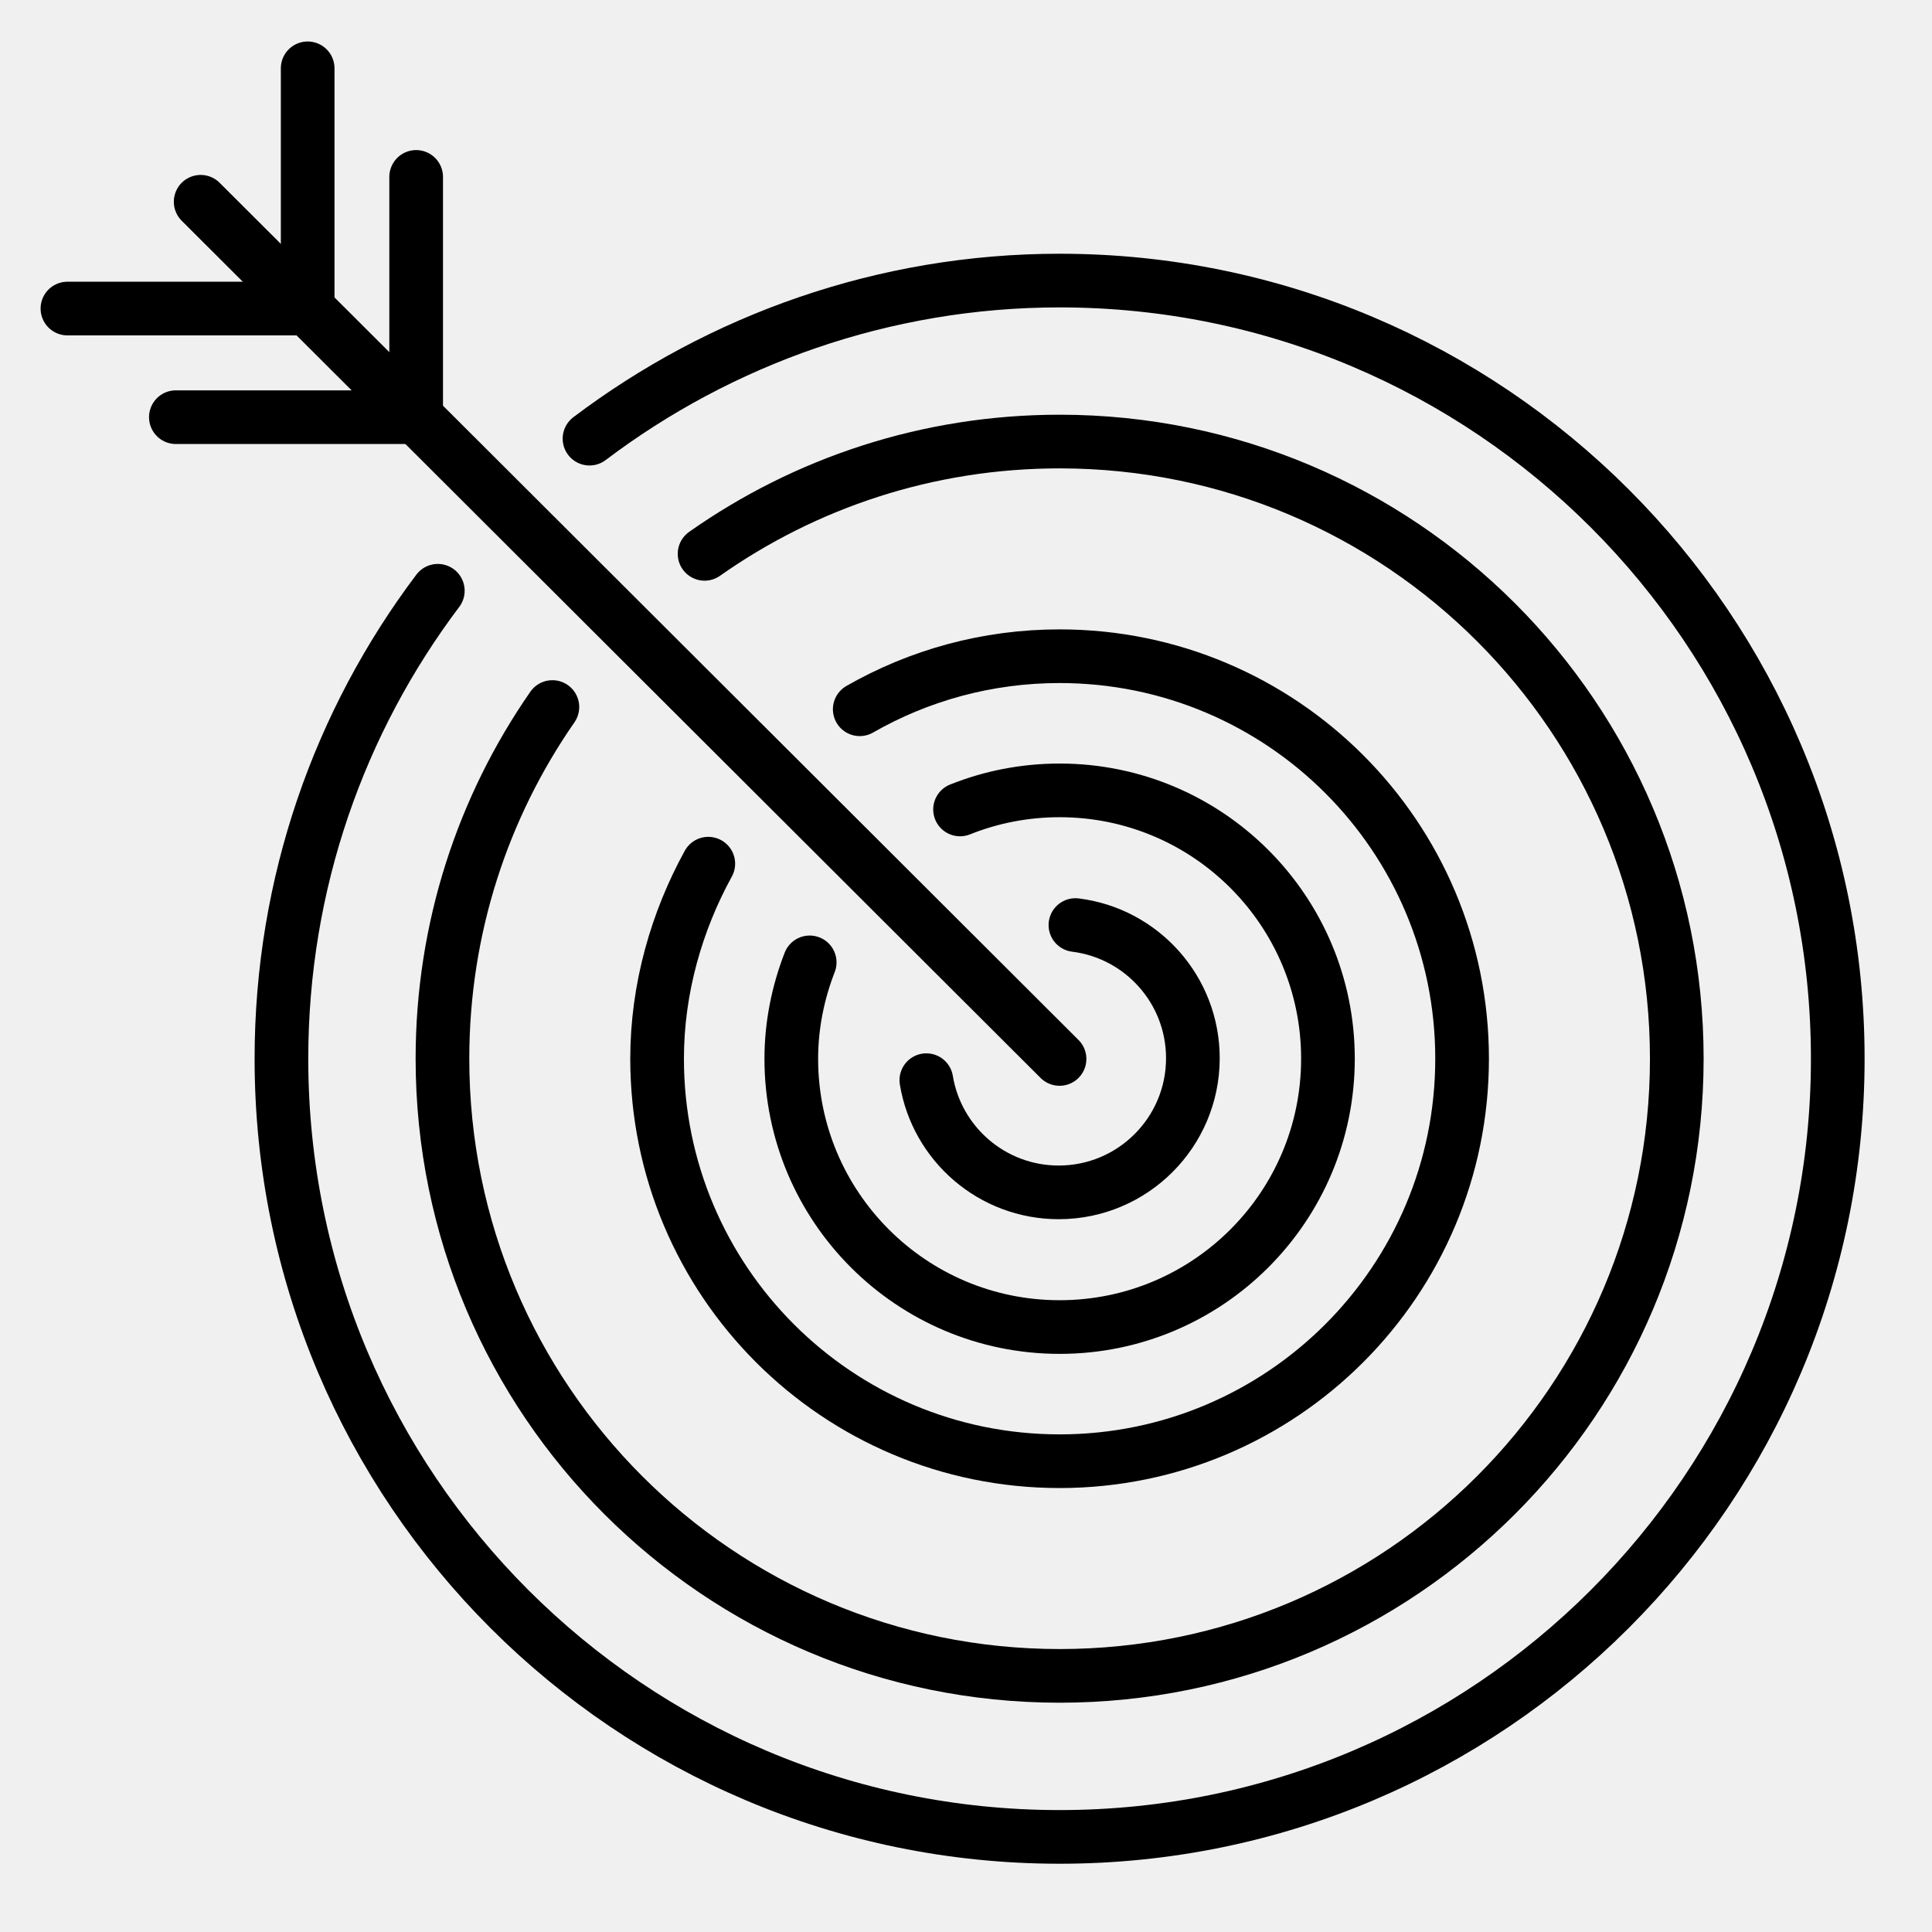
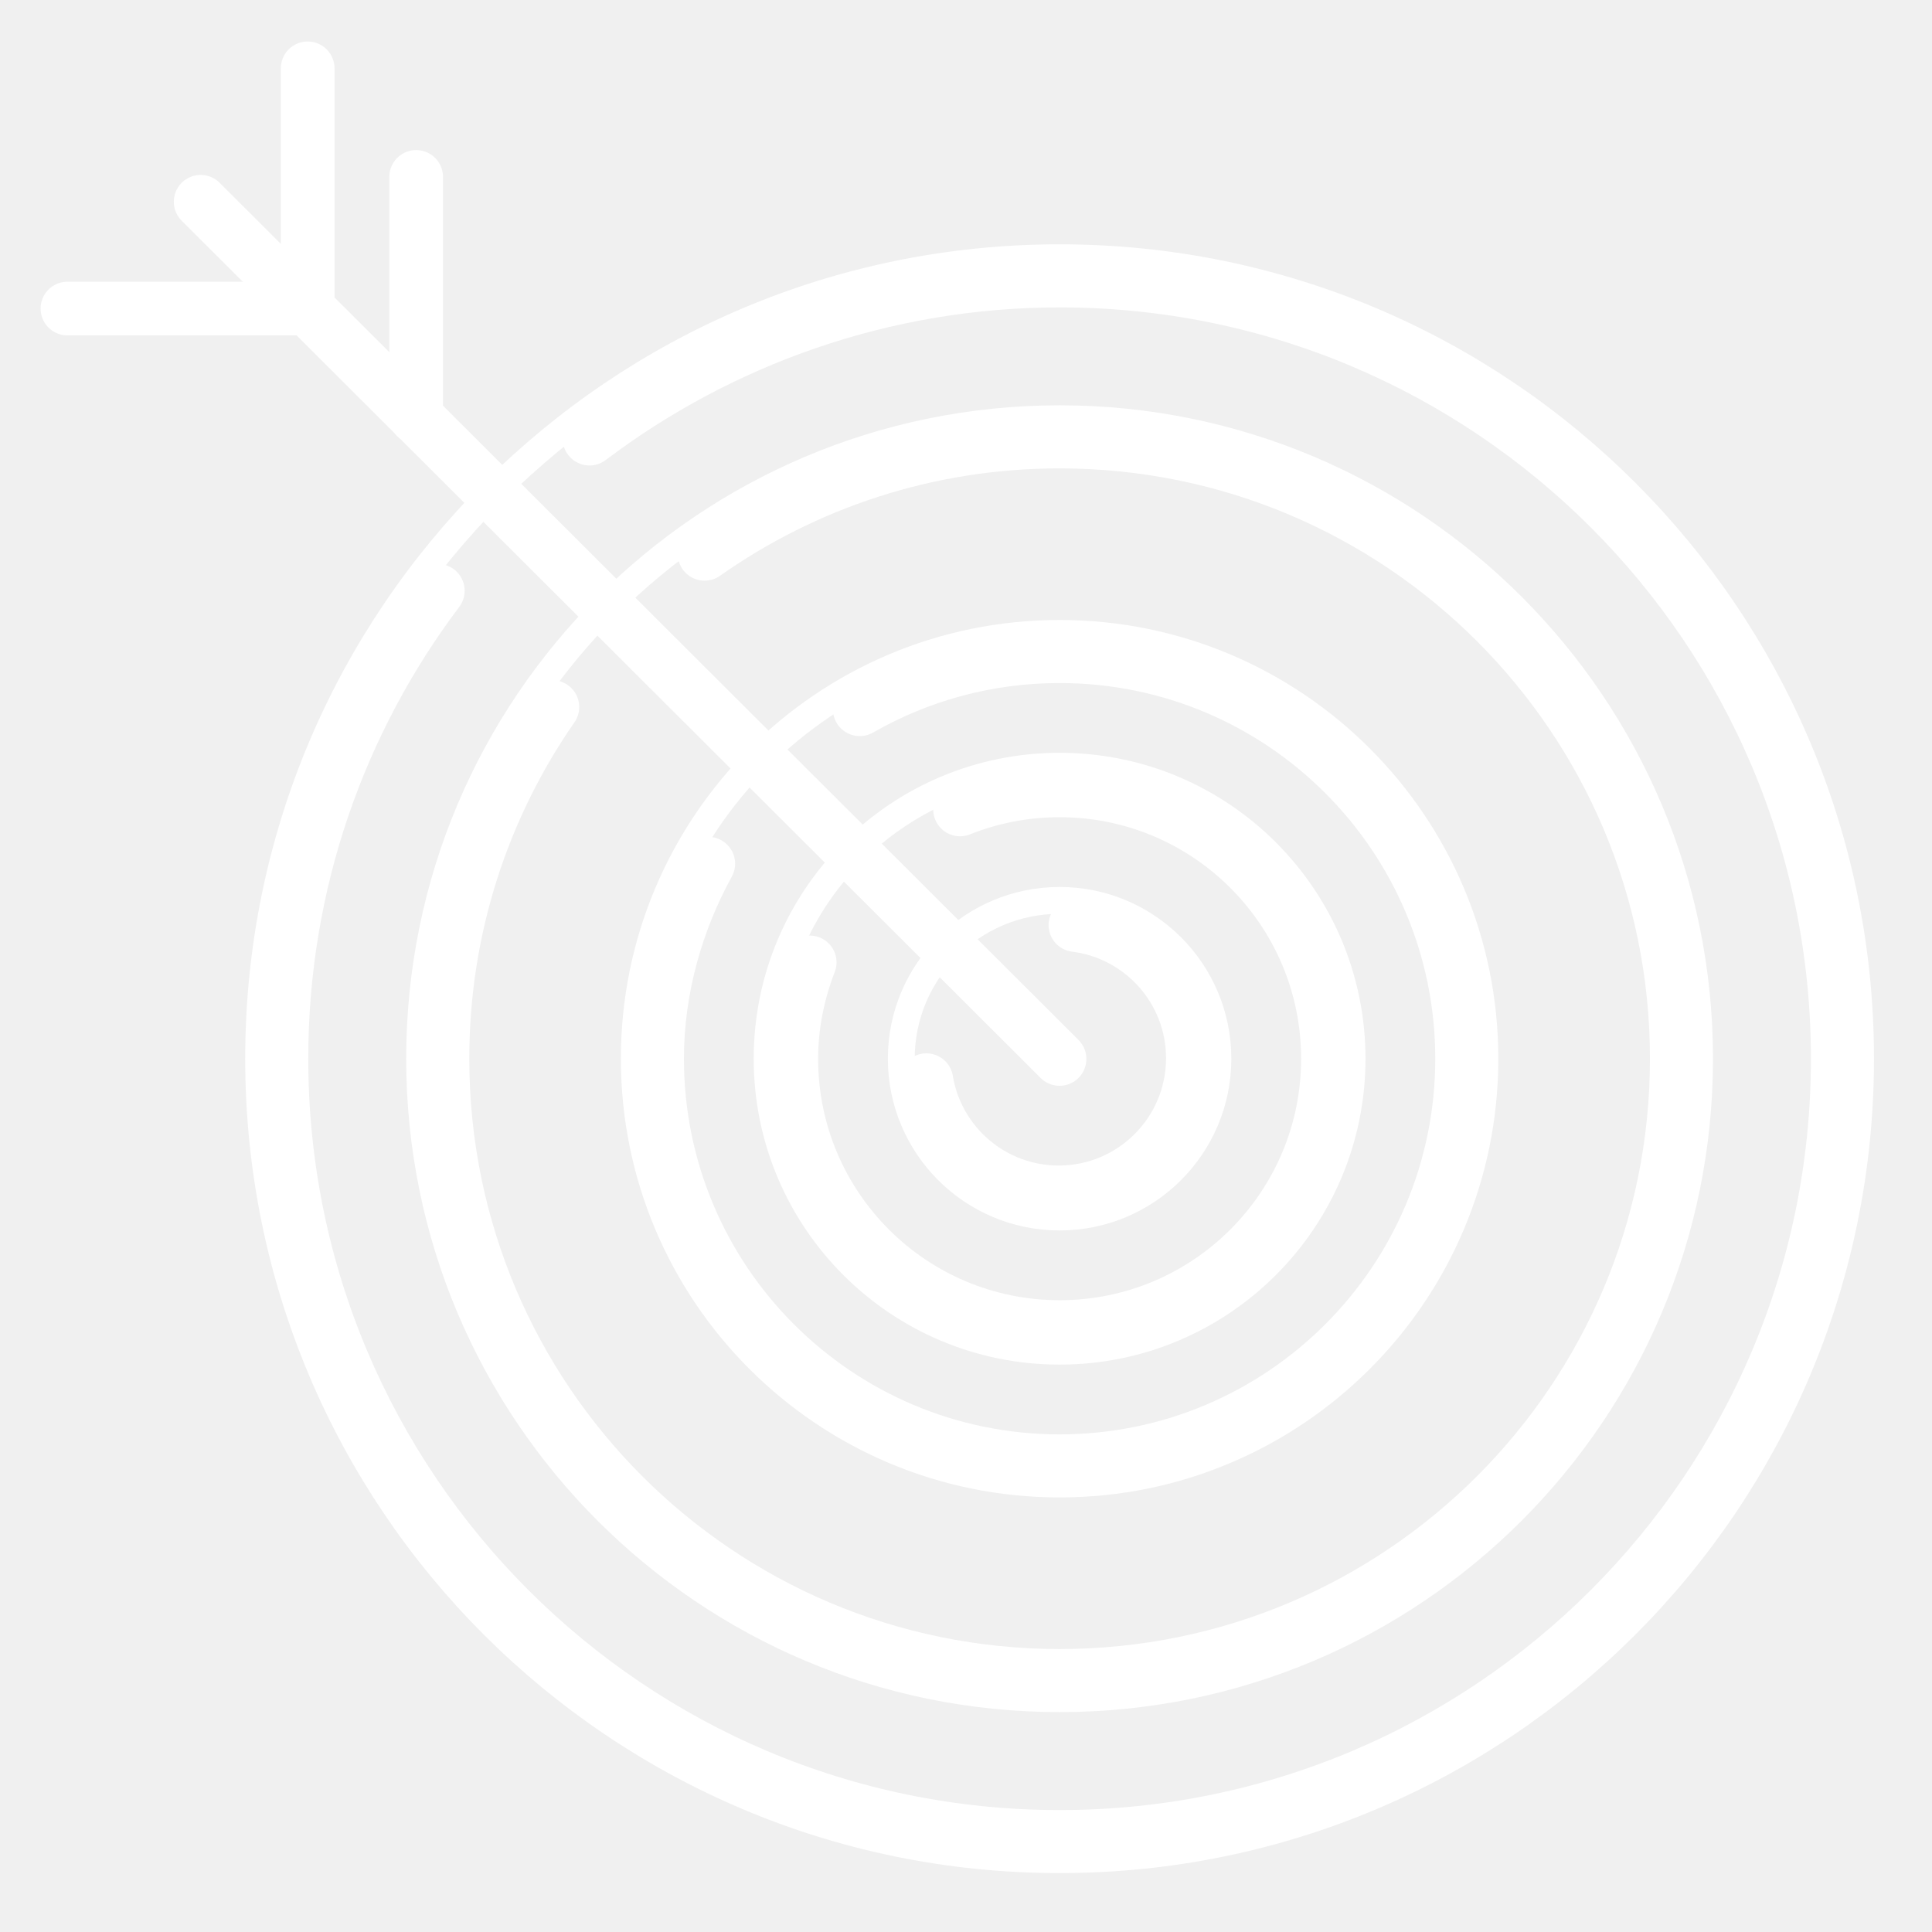
<svg xmlns="http://www.w3.org/2000/svg" id="emoji" viewBox="0 0 72 72">
  <g id="color">
-     <circle cx="39.488" cy="39.455" r="29.85" fill="none" stroke="none" />
-     <circle cx="39.488" cy="39.455" r="23.85" fill="none" stroke="none" />
-     <circle cx="39.488" cy="39.455" r="15.85" fill="none" stroke="none" />
-     <circle cx="39.488" cy="39.455" r="10.9" fill="none" stroke="none" />
-     <circle cx="39.488" cy="39.455" r="5.9" fill="none" stroke="none" />
+     <circle cx="39.488" cy="39.455" r="29.85" fill="none" stroke="#FFFFFF" />
+     <circle cx="39.488" cy="39.455" r="23.85" fill="none" stroke="#FFFFFF" />
+     <circle cx="39.488" cy="39.455" r="15.85" fill="none" stroke="#FFFFFF" />
+     <circle cx="39.488" cy="39.455" r="10.9" fill="none" stroke="#FFFFFF" />
+     <circle cx="39.488" cy="39.455" r="5.9" fill="none" stroke="#FFFFFF" />
  </g>
  <g id="hair" />
  <g id="skin" />
  <g id="skin-shadow" />
  <g id="line">
-     <line x1="11.466" x2="2.513" y1="11.499" y2="11.499" fill="none" stroke="#000000" stroke-linecap="round" stroke-linejoin="round" stroke-miterlimit="10" stroke-width="2" />
-     <line x1="11.466" x2="11.466" y1="11.499" y2="2.546" fill="none" stroke="#000000" stroke-linecap="round" stroke-linejoin="round" stroke-miterlimit="10" stroke-width="2" />
-     <line x1="15.507" x2="6.554" y1="15.547" y2="15.547" fill="none" stroke="#000000" stroke-linecap="round" stroke-linejoin="round" stroke-miterlimit="10" stroke-width="2" />
-     <line x1="15.509" x2="15.509" y1="15.545" y2="6.593" fill="none" stroke="#000000" stroke-linecap="round" stroke-linejoin="round" stroke-miterlimit="10" stroke-width="2" />
-     <line x1="39.486" x2="7.478" y1="39.464" y2="7.519" fill="none" stroke="#000000" stroke-linecap="round" stroke-linejoin="round" stroke-miterlimit="10" stroke-width="2" />
-     <path fill="none" stroke="#000000" stroke-linecap="round" stroke-linejoin="round" stroke-miterlimit="10" stroke-width="2" d="M21.969,16.347c4.859-3.674,10.958-5.891,17.519-5.891c16.016,0,29,12.984,29,29s-12.984,29-29,29s-29-12.984-29-29 c0-6.547,2.169-12.587,5.828-17.44" />
-     <path fill="none" stroke="#000000" stroke-linecap="round" stroke-linejoin="round" stroke-miterlimit="10" stroke-width="2" d="M26.257,20.64c3.742-2.636,8.306-4.185,13.232-4.185c12.703,0,23,10.297,23,23s-10.297,23-23,23s-23-10.297-23-23 c0-4.87,1.514-9.387,4.097-13.106" />
-     <path fill="none" stroke="#000000" stroke-linecap="round" stroke-linejoin="round" stroke-miterlimit="10" stroke-width="2" d="M32.04,26.432c2.195-1.258,4.737-1.977,7.448-1.977c8.284,0,15,6.716,15,15s-6.716,15-15,15s-15-6.716-15-15 c0-2.616,0.731-5.127,1.908-7.268" />
-     <path fill="none" stroke="#000000" stroke-linecap="round" stroke-linejoin="round" stroke-miterlimit="10" stroke-width="2" d="M40.078,34.474c2.467,0.307,4.377,2.411,4.377,4.962c0,2.761-2.239,5-5,5c-2.482,0-4.542-1.809-4.933-4.181" />
-     <path fill="none" stroke="#000000" stroke-linecap="round" stroke-linejoin="round" stroke-miterlimit="10" stroke-width="2" d="M35.778,30.166c1.147-0.459,2.4-0.711,3.711-0.711c5.523,0,10,4.477,10,10s-4.477,10-10,10s-10-4.477-10-10 c0-1.255,0.252-2.473,0.686-3.59" />
+     <line x1="11.466" x2="2.513" y1="11.499" y2="11.499" fill="none" stroke="#FFFFFF" stroke-linecap="round" stroke-linejoin="round" stroke-miterlimit="10" stroke-width="2" />
+     <line x1="11.466" x2="11.466" y1="11.499" y2="2.546" fill="none" stroke="#FFFFFF" stroke-linecap="round" stroke-linejoin="round" stroke-miterlimit="10" stroke-width="2" />
+     <line x1="15.507" x2="6.554" y1="15.547" y2="15.547" fill="none" stroke="#FFFFFFF" stroke-linecap="round" stroke-linejoin="round" stroke-miterlimit="10" stroke-width="2" />
+     <line x1="15.509" x2="15.509" y1="15.545" y2="6.593" fill="none" stroke="#FFFFFF" stroke-linecap="round" stroke-linejoin="round" stroke-miterlimit="10" stroke-width="2" />
+     <line x1="39.486" x2="7.478" y1="39.464" y2="7.519" fill="none" stroke="#FFFFFF" stroke-linecap="round" stroke-linejoin="round" stroke-miterlimit="10" stroke-width="2" />
+     <path fill="none" stroke="#FFFFFF" stroke-linecap="round" stroke-linejoin="round" stroke-miterlimit="10" stroke-width="2" d="M21.969,16.347c4.859-3.674,10.958-5.891,17.519-5.891c16.016,0,29,12.984,29,29s-12.984,29-29,29s-29-12.984-29-29 c0-6.547,2.169-12.587,5.828-17.44" />
+     <path fill="none" stroke="#FFFFFF" stroke-linecap="round" stroke-linejoin="round" stroke-miterlimit="10" stroke-width="2" d="M26.257,20.64c3.742-2.636,8.306-4.185,13.232-4.185c12.703,0,23,10.297,23,23s-10.297,23-23,23s-23-10.297-23-23 c0-4.87,1.514-9.387,4.097-13.106" />
+     <path fill="none" stroke="#FFFFFF" stroke-linecap="round" stroke-linejoin="round" stroke-miterlimit="10" stroke-width="2" d="M32.04,26.432c2.195-1.258,4.737-1.977,7.448-1.977c8.284,0,15,6.716,15,15s-6.716,15-15,15s-15-6.716-15-15 c0-2.616,0.731-5.127,1.908-7.268" />
+     <path fill="none" stroke="#FFFFFF" stroke-linecap="round" stroke-linejoin="round" stroke-miterlimit="10" stroke-width="2" d="M40.078,34.474c2.467,0.307,4.377,2.411,4.377,4.962c0,2.761-2.239,5-5,5c-2.482,0-4.542-1.809-4.933-4.181" />
+     <path fill="none" stroke="#FFFFFF" stroke-linecap="round" stroke-linejoin="round" stroke-miterlimit="10" stroke-width="2" d="M35.778,30.166c1.147-0.459,2.4-0.711,3.711-0.711c5.523,0,10,4.477,10,10s-4.477,10-10,10s-10-4.477-10-10 c0-1.255,0.252-2.473,0.686-3.59" />
  </g>
</svg>
